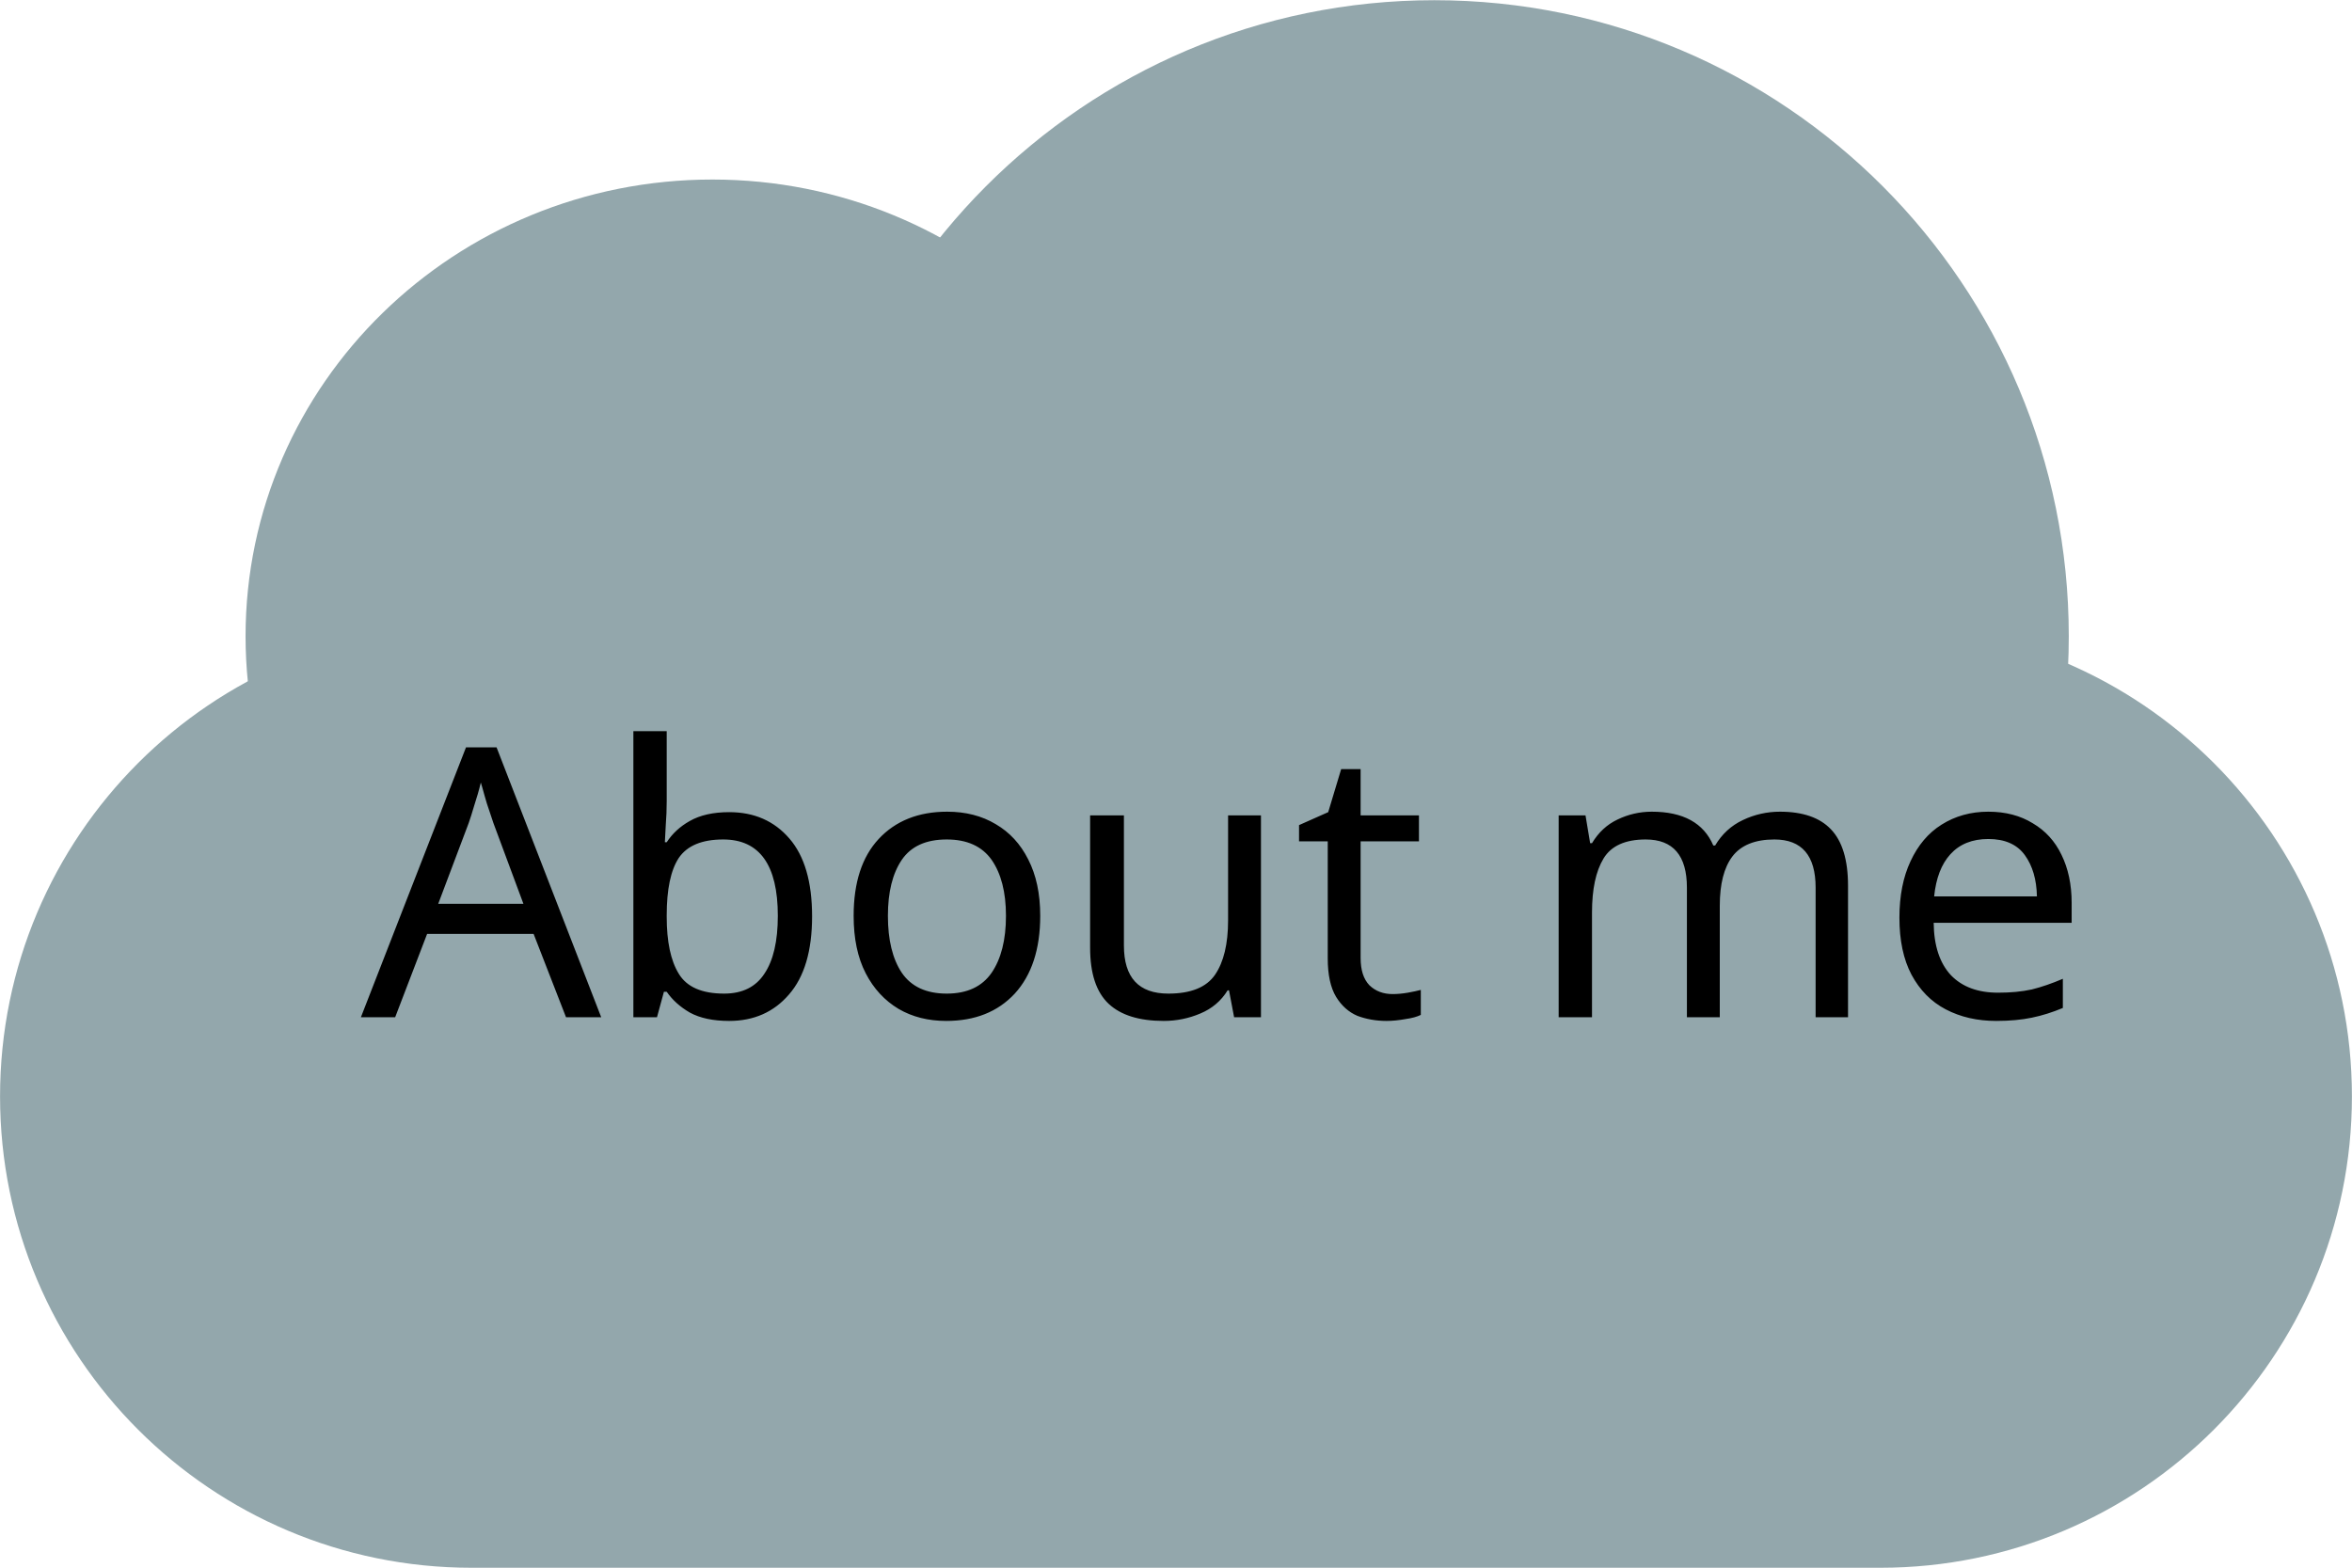
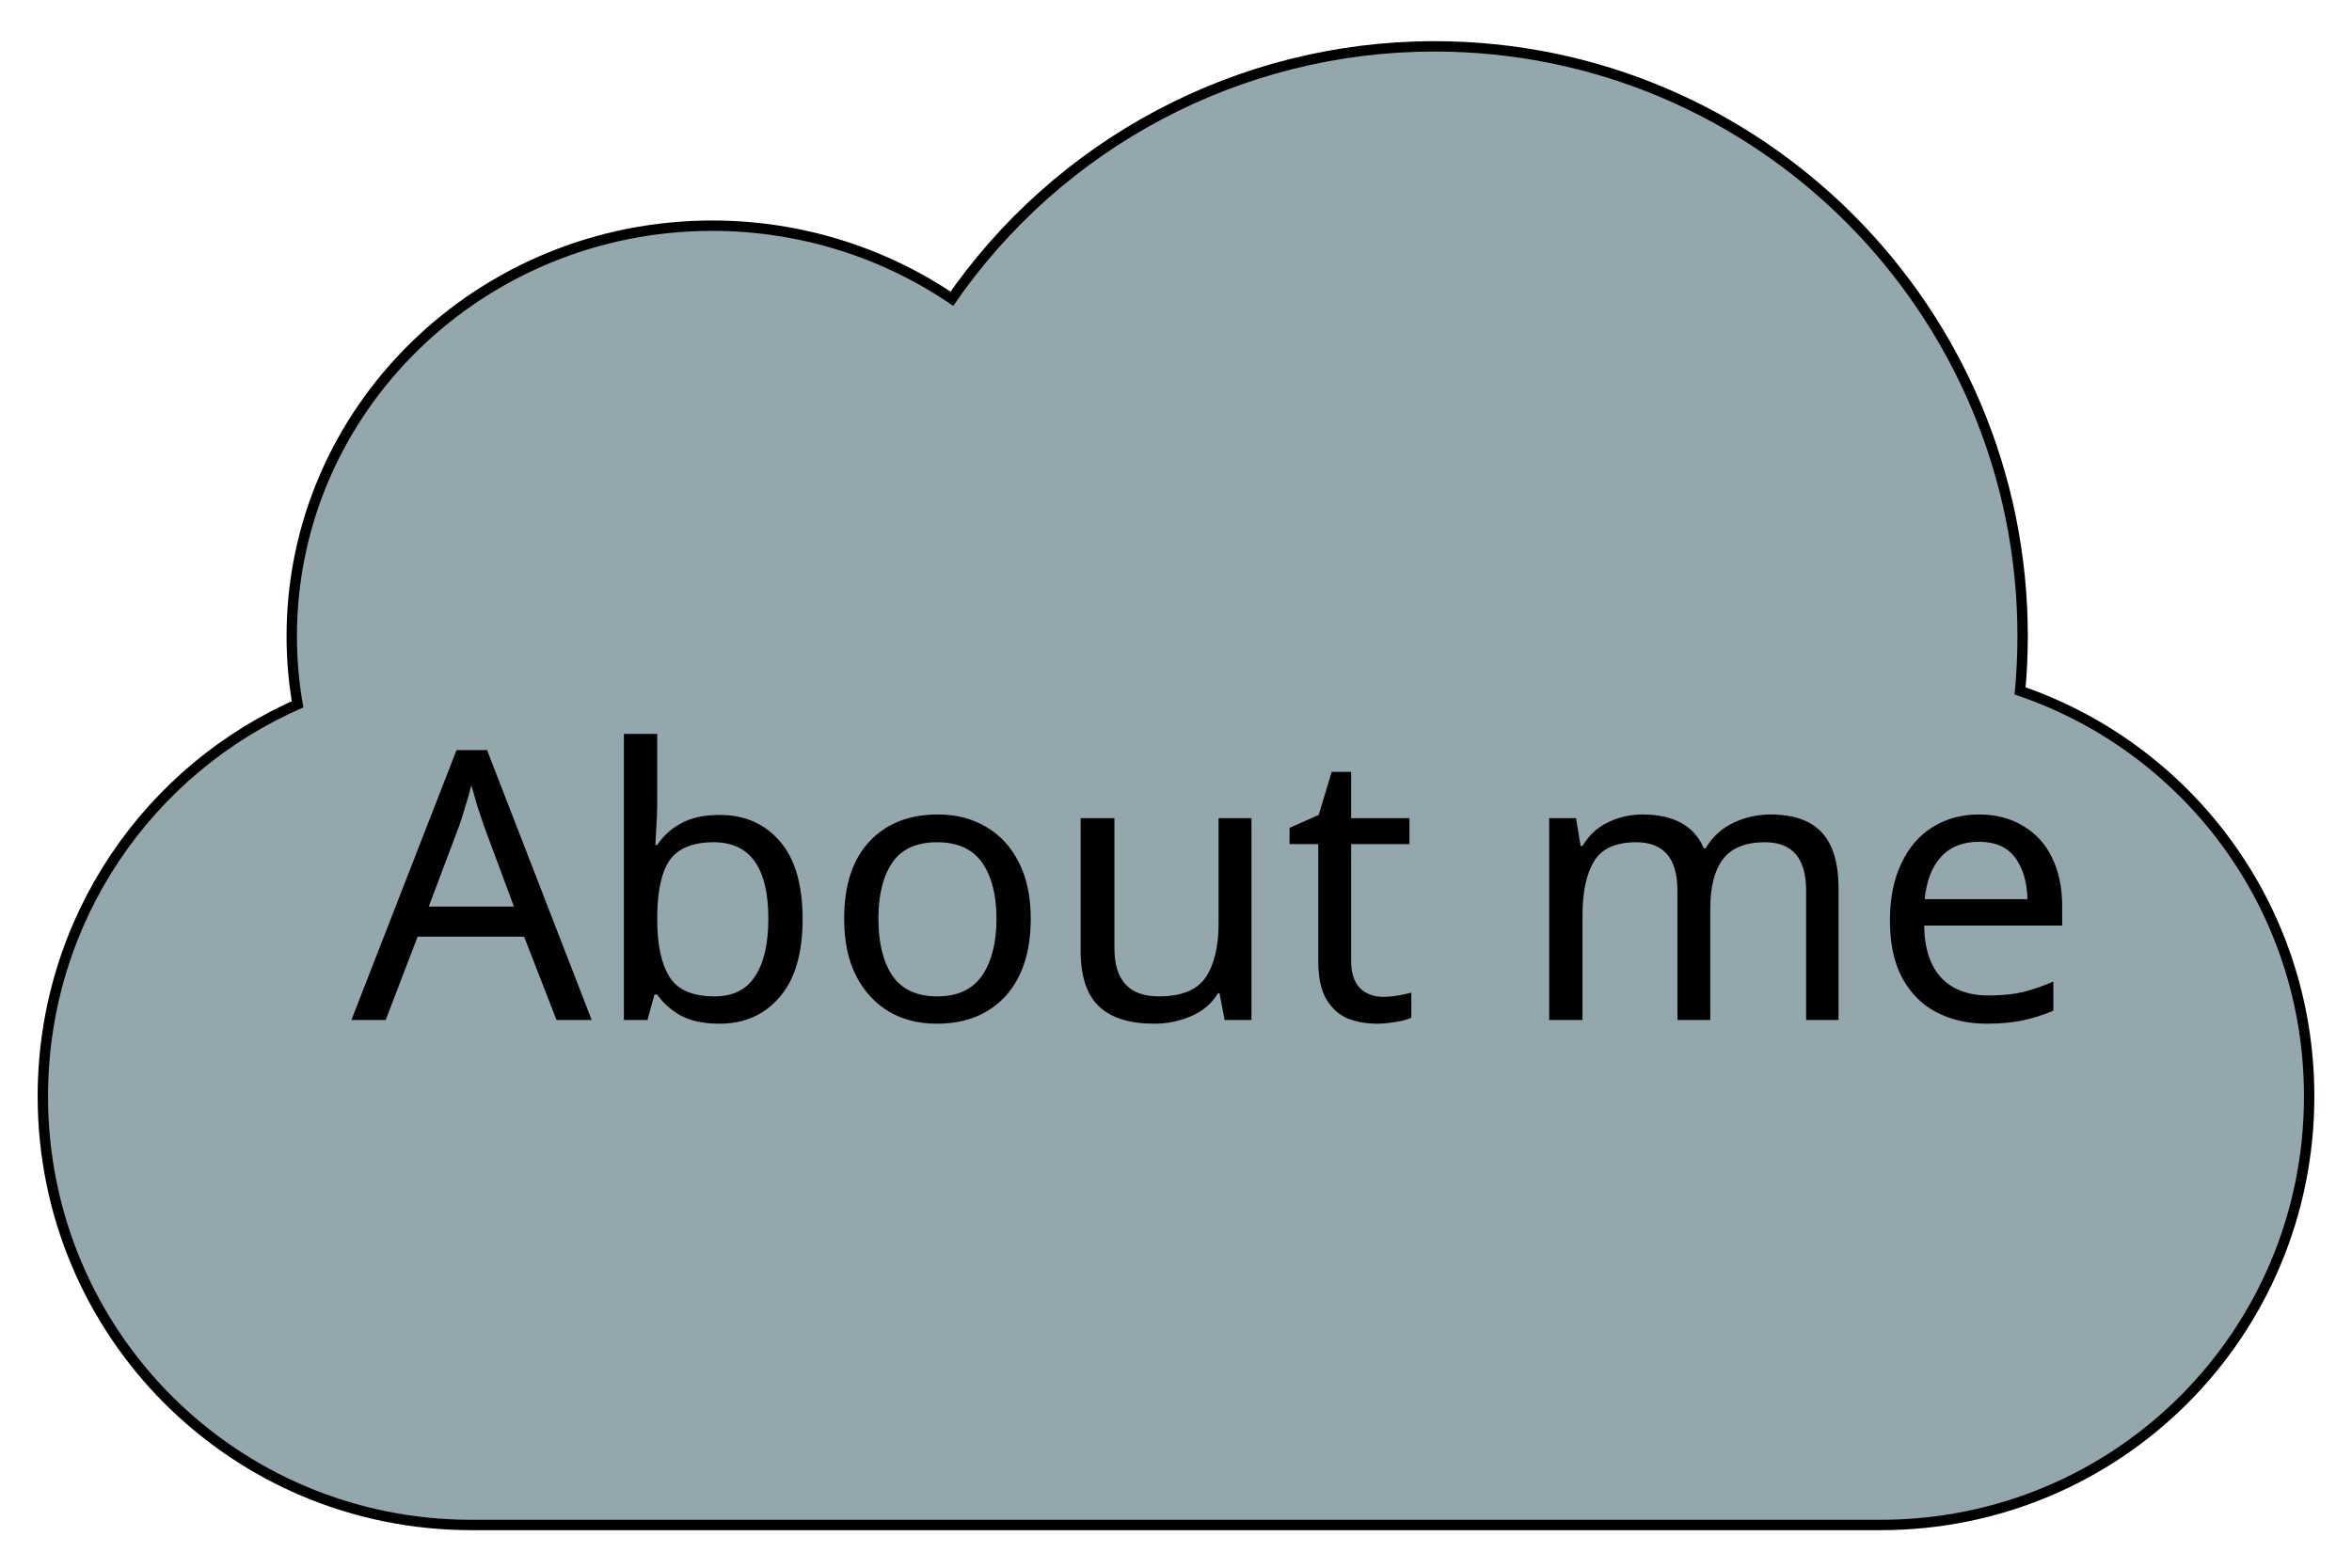
<svg xmlns="http://www.w3.org/2000/svg" width="300" height="200" viewBox="0 0 79.375 52.917" version="1.1" id="svg8">
  <defs id="defs2" />
  <g id="layer1">
-     <rect style="fill:#93a7ac;stroke:#93a7ac;stroke-width:3.237;paint-order:stroke markers fill" id="rect835" width="76.134" height="28.588" x="1.62" y="22.713" ry="14.294" />
-     <ellipse style="fill:#93a7ac;stroke:#93a7ac;stroke-width:3.466;paint-order:stroke markers fill" id="path840" cx="24.041" cy="21.476" rx="14.021" ry="13.683" />
-     <ellipse style="fill:#93a7ac;stroke:#93a7ac;stroke-width:3.466;paint-order:stroke markers fill" id="path844" cx="48.406" cy="21.476" rx="19.678" ry="19.736" />
+     <path id="rect835" style="fill:#93a7ac;stroke:#000000;stroke-width:2.646;stroke-miterlimit:4;stroke-dasharray:none;stroke-opacity:1;paint-order:stroke markers fill" d="M 182.795,6.576 A 74.375,74.593 0 0 0 121.584,39.029 52.992,51.717 0 0 0 90.865,29.453 52.992,51.717 0 0 0 37.873,81.17 52.992,51.717 0 0 0 38.695,90.25 C 19.501,98.521 6.125,117.571 6.125,139.867 c 0,29.93 24.094,54.025 54.023,54.025 H 239.852 c 29.93,0 54.023,-24.096 54.023,-54.025 0,-23.943 -15.426,-44.137 -36.918,-51.264 a 74.375,74.593 0 0 0 0.371,-7.434 74.375,74.593 0 0 0 -74.375,-74.594 74.375,74.593 0 0 0 -0.158,0 z" transform="scale(0.2645833)" />
  </g>
  <g id="layer2">
-     <text id="text836" y="34.336" x="12.179" style="font-style:normal;font-weight:normal;font-size:10.583px;line-height:1.25;font-family:sans-serif;fill:#000000;fill-opacity:1;stroke:none;stroke-width:0.265" xml:space="preserve">
-       <tspan style="font-style:normal;font-variant:normal;font-weight:normal;font-stretch:normal;font-size:12.7px;font-family:sans-serif;-inkscape-font-specification:sans-serif;stroke-width:0.265" y="34.336" x="12.179" id="tspan834">About me</tspan>
+     <text id="text836" y="34.432" x="11.86" style="font-style:normal;font-weight:normal;font-size:10.583px;line-height:1.25;font-family:sans-serif;fill:#000000;fill-opacity:1;stroke:none;stroke-width:0.265" xml:space="preserve">
+       <tspan style="font-style:normal;font-variant:normal;font-weight:normal;font-stretch:normal;font-size:12.7px;font-family:sans-serif;-inkscape-font-specification:sans-serif;stroke-width:0.265" y="34.432" x="11.86" id="tspan834">About me</tspan>
    </text>
  </g>
</svg>
